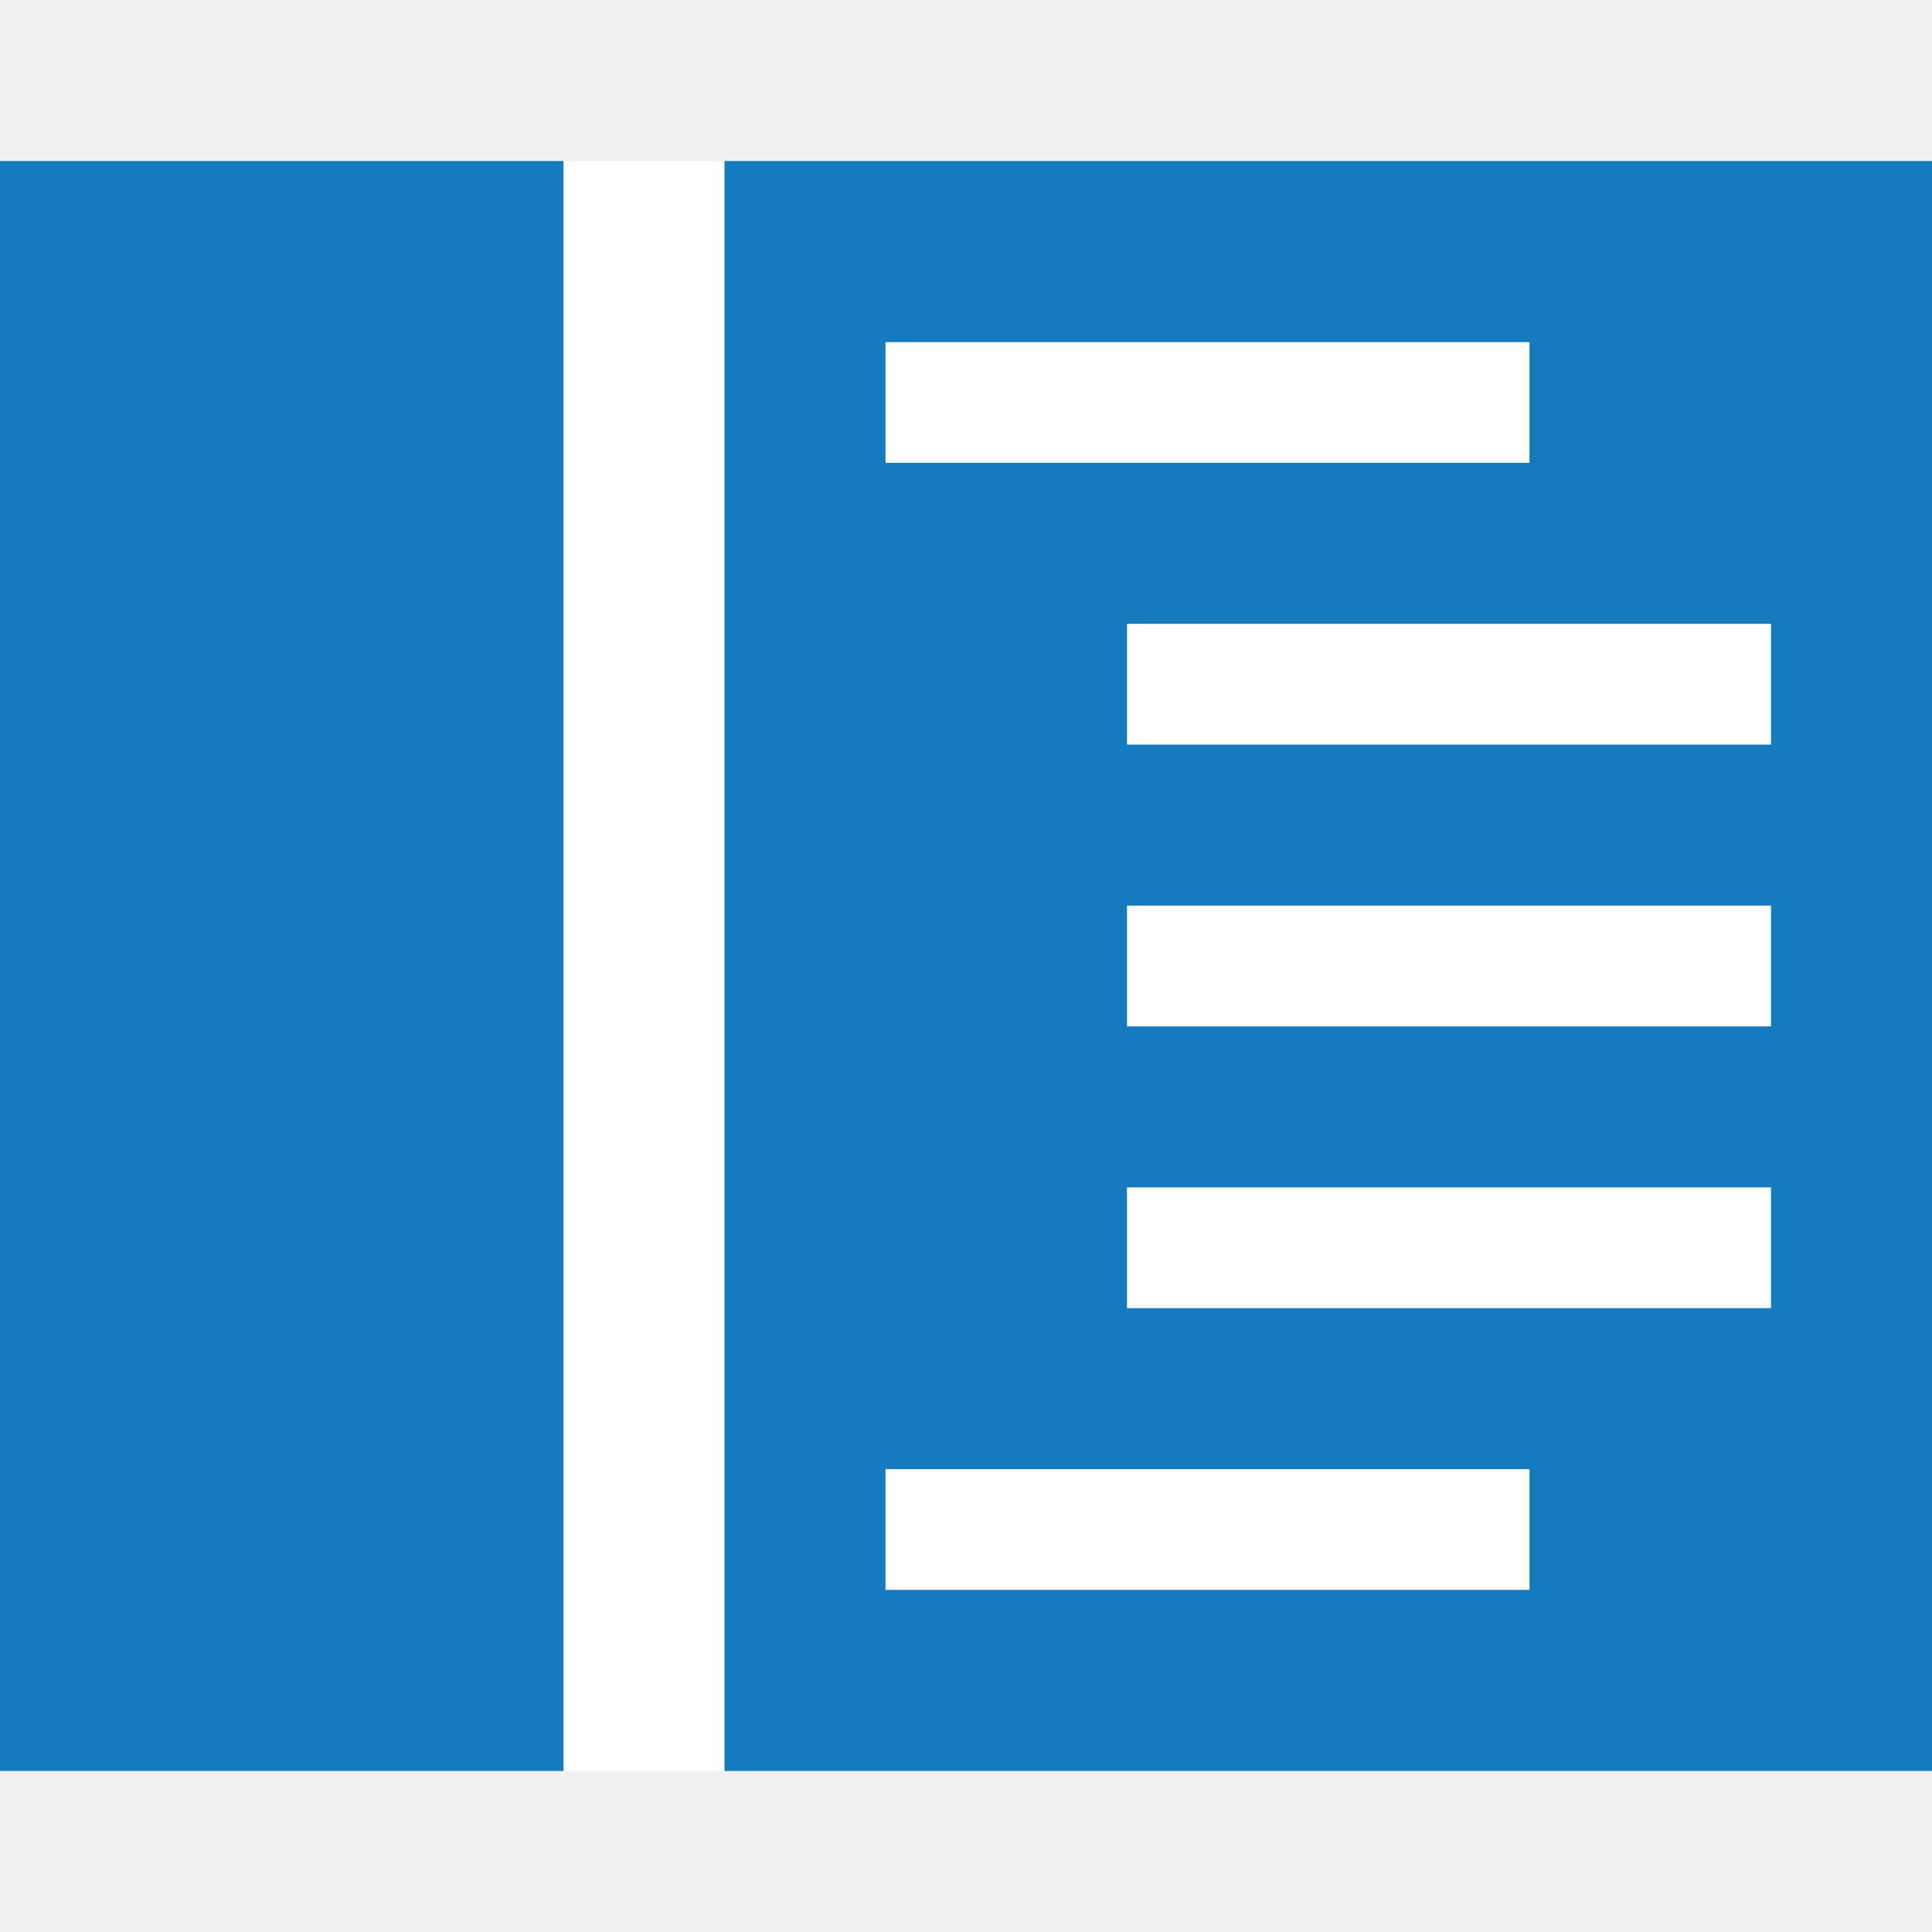
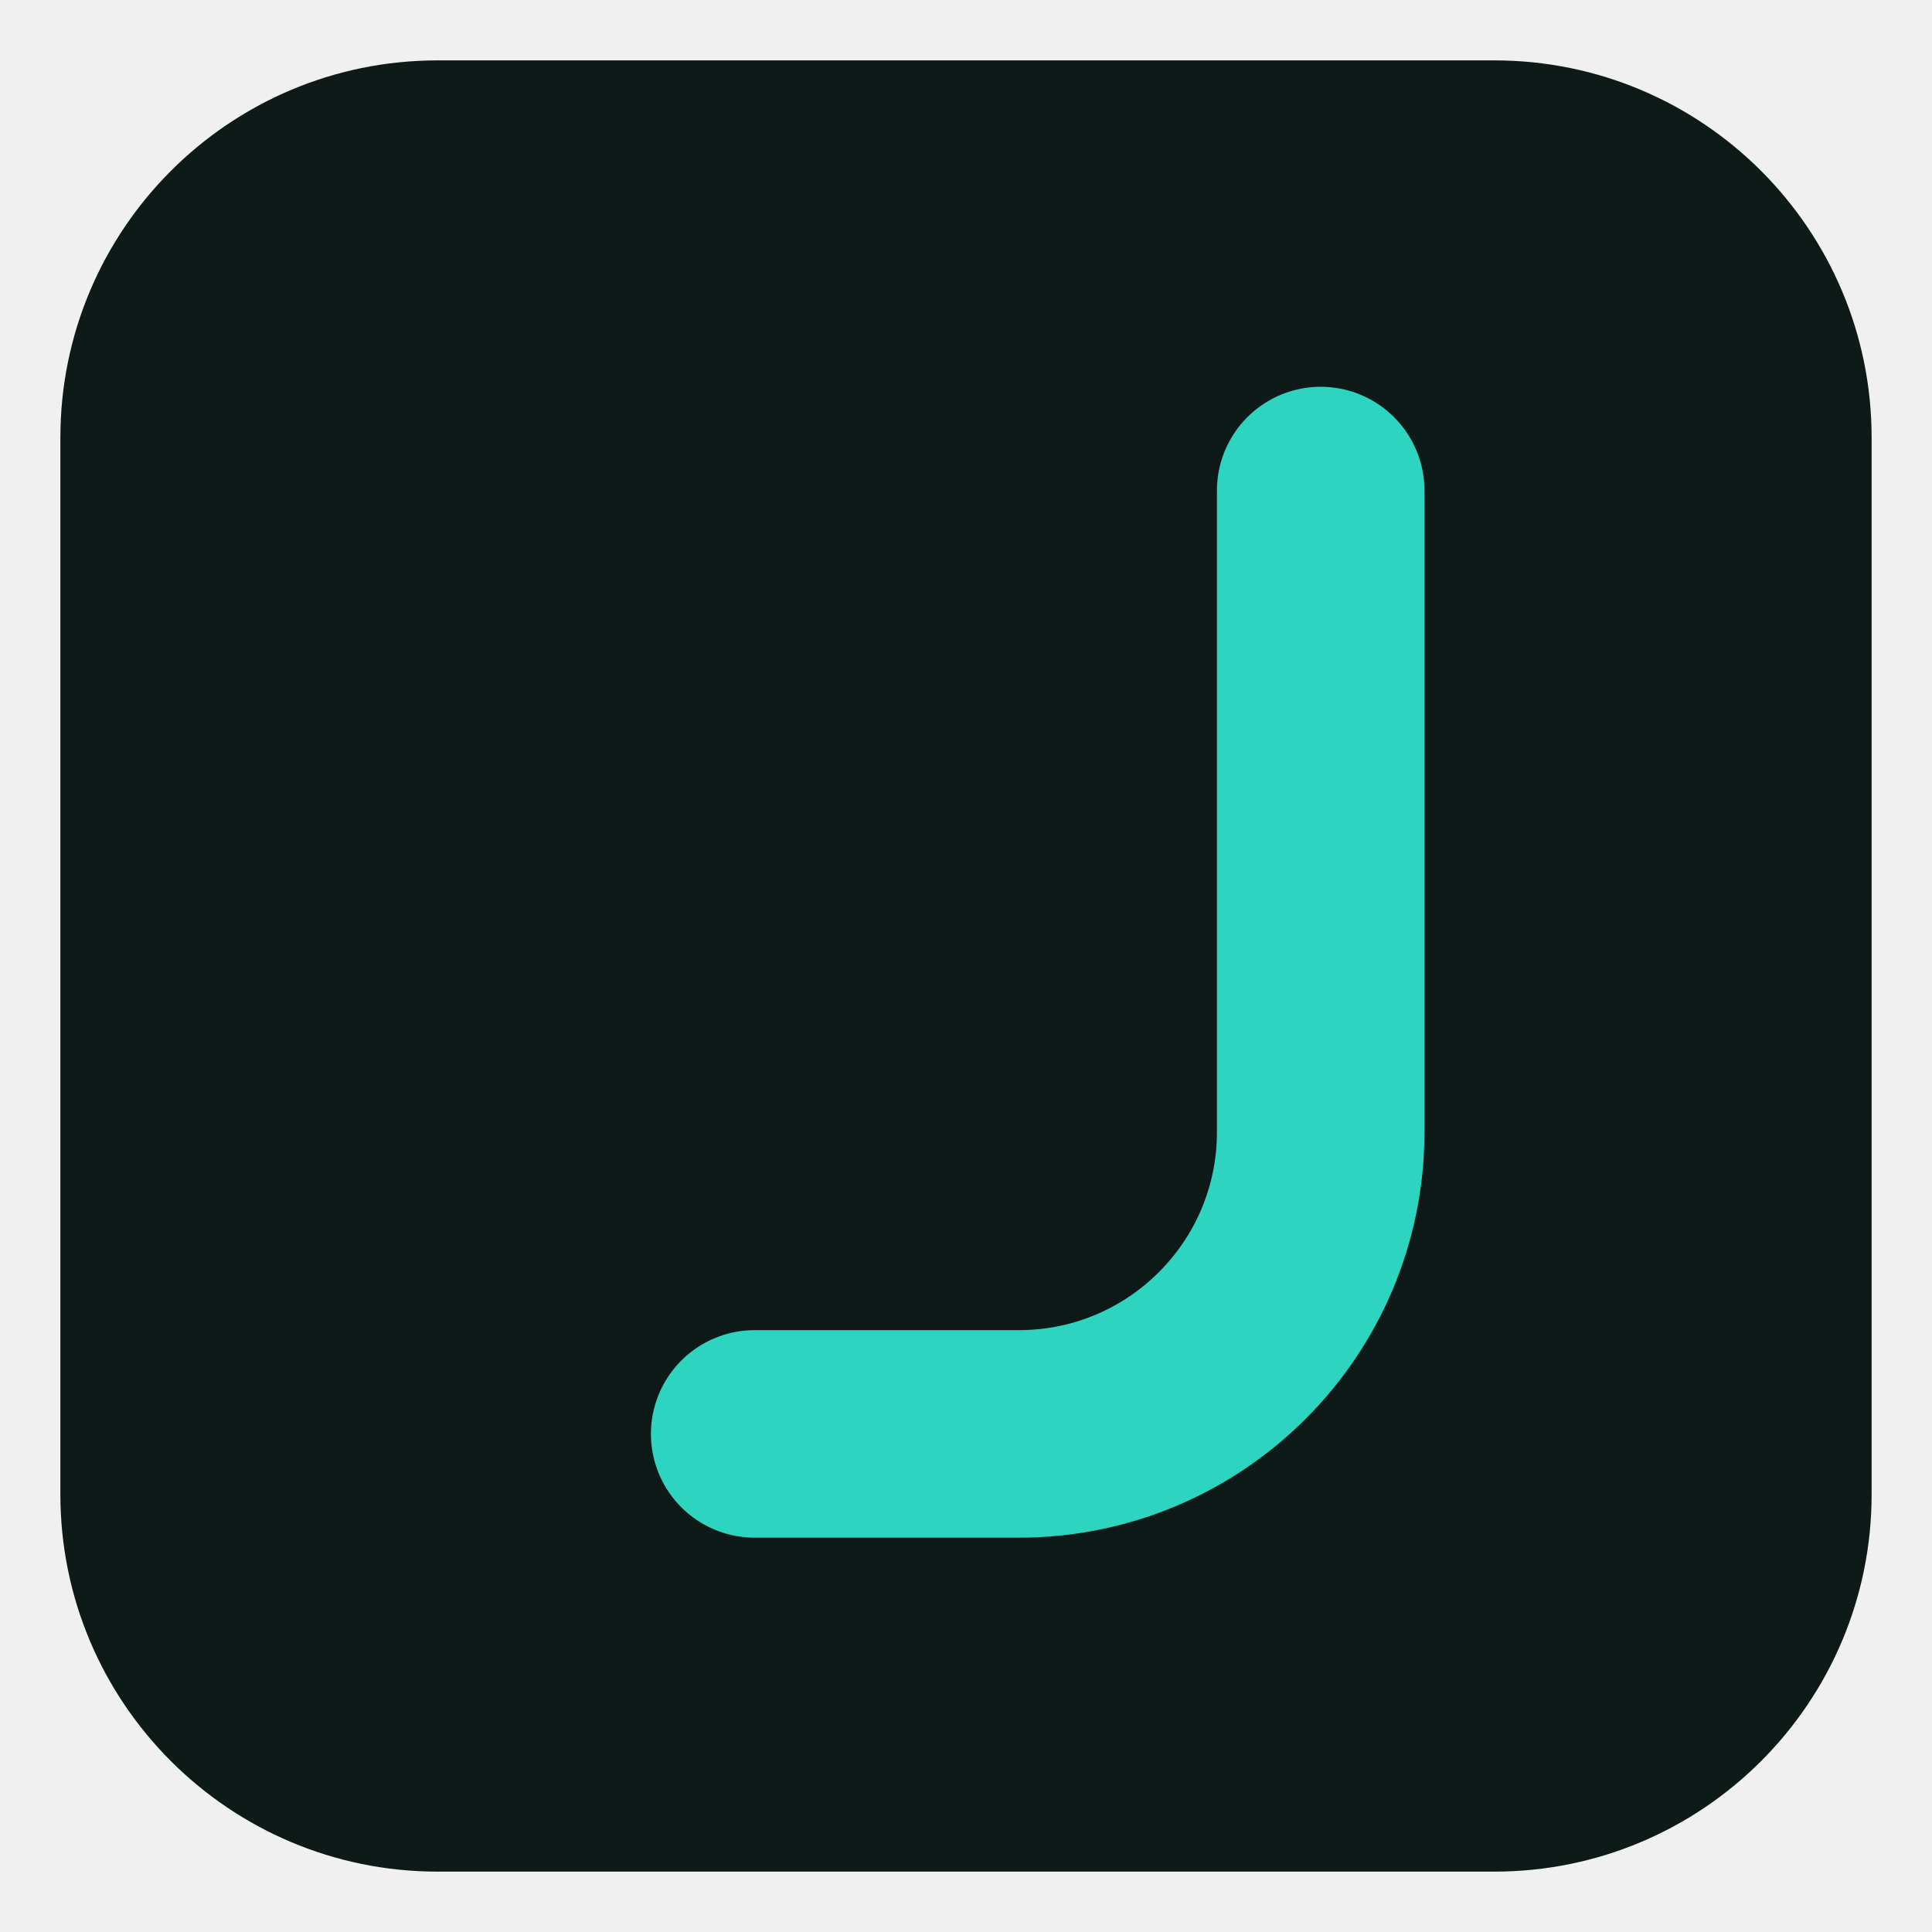
- <svg xmlns="http://www.w3.org/2000/svg" id="Layer_1" viewBox="0 0 1024 1024">
-   <style>.st0{fill:#f6f6f6;fill-opacity:0}.st1{fill:#fff}.st2{fill:#167abf}</style>
-   <path class="st0" d="M1024 1024H0V0h1024v1024z" />
-   <path class="st1" d="M1024 85.333v853.333H0V85.333h1024z" />
-   <path class="st2" d="M0 85.333h298.667v853.333H0V85.333zm1024 0v853.333H384V85.333h640zm-554.667 160h341.333v-64H469.333v64zm341.334 533.334H469.333v64h341.333l.001-64zm128-149.334H597.333v64h341.333l.001-64zm0-149.333H597.333v64h341.333l.001-64zm0-149.333H597.333v64h341.333l.001-64z" />
+ <svg xmlns="http://www.w3.org/2000/svg" viewBox="0 0 1024 1024">
+   <rect x="32" y="32" width="960" height="960" rx="200" fill="#0E1A17" />
+   <path d="M700 260 V600 a160 160 0 0 1 -160 160 H400" fill="none" stroke="#2DD4BF" stroke-width="110" stroke-linecap="round" />
</svg>
